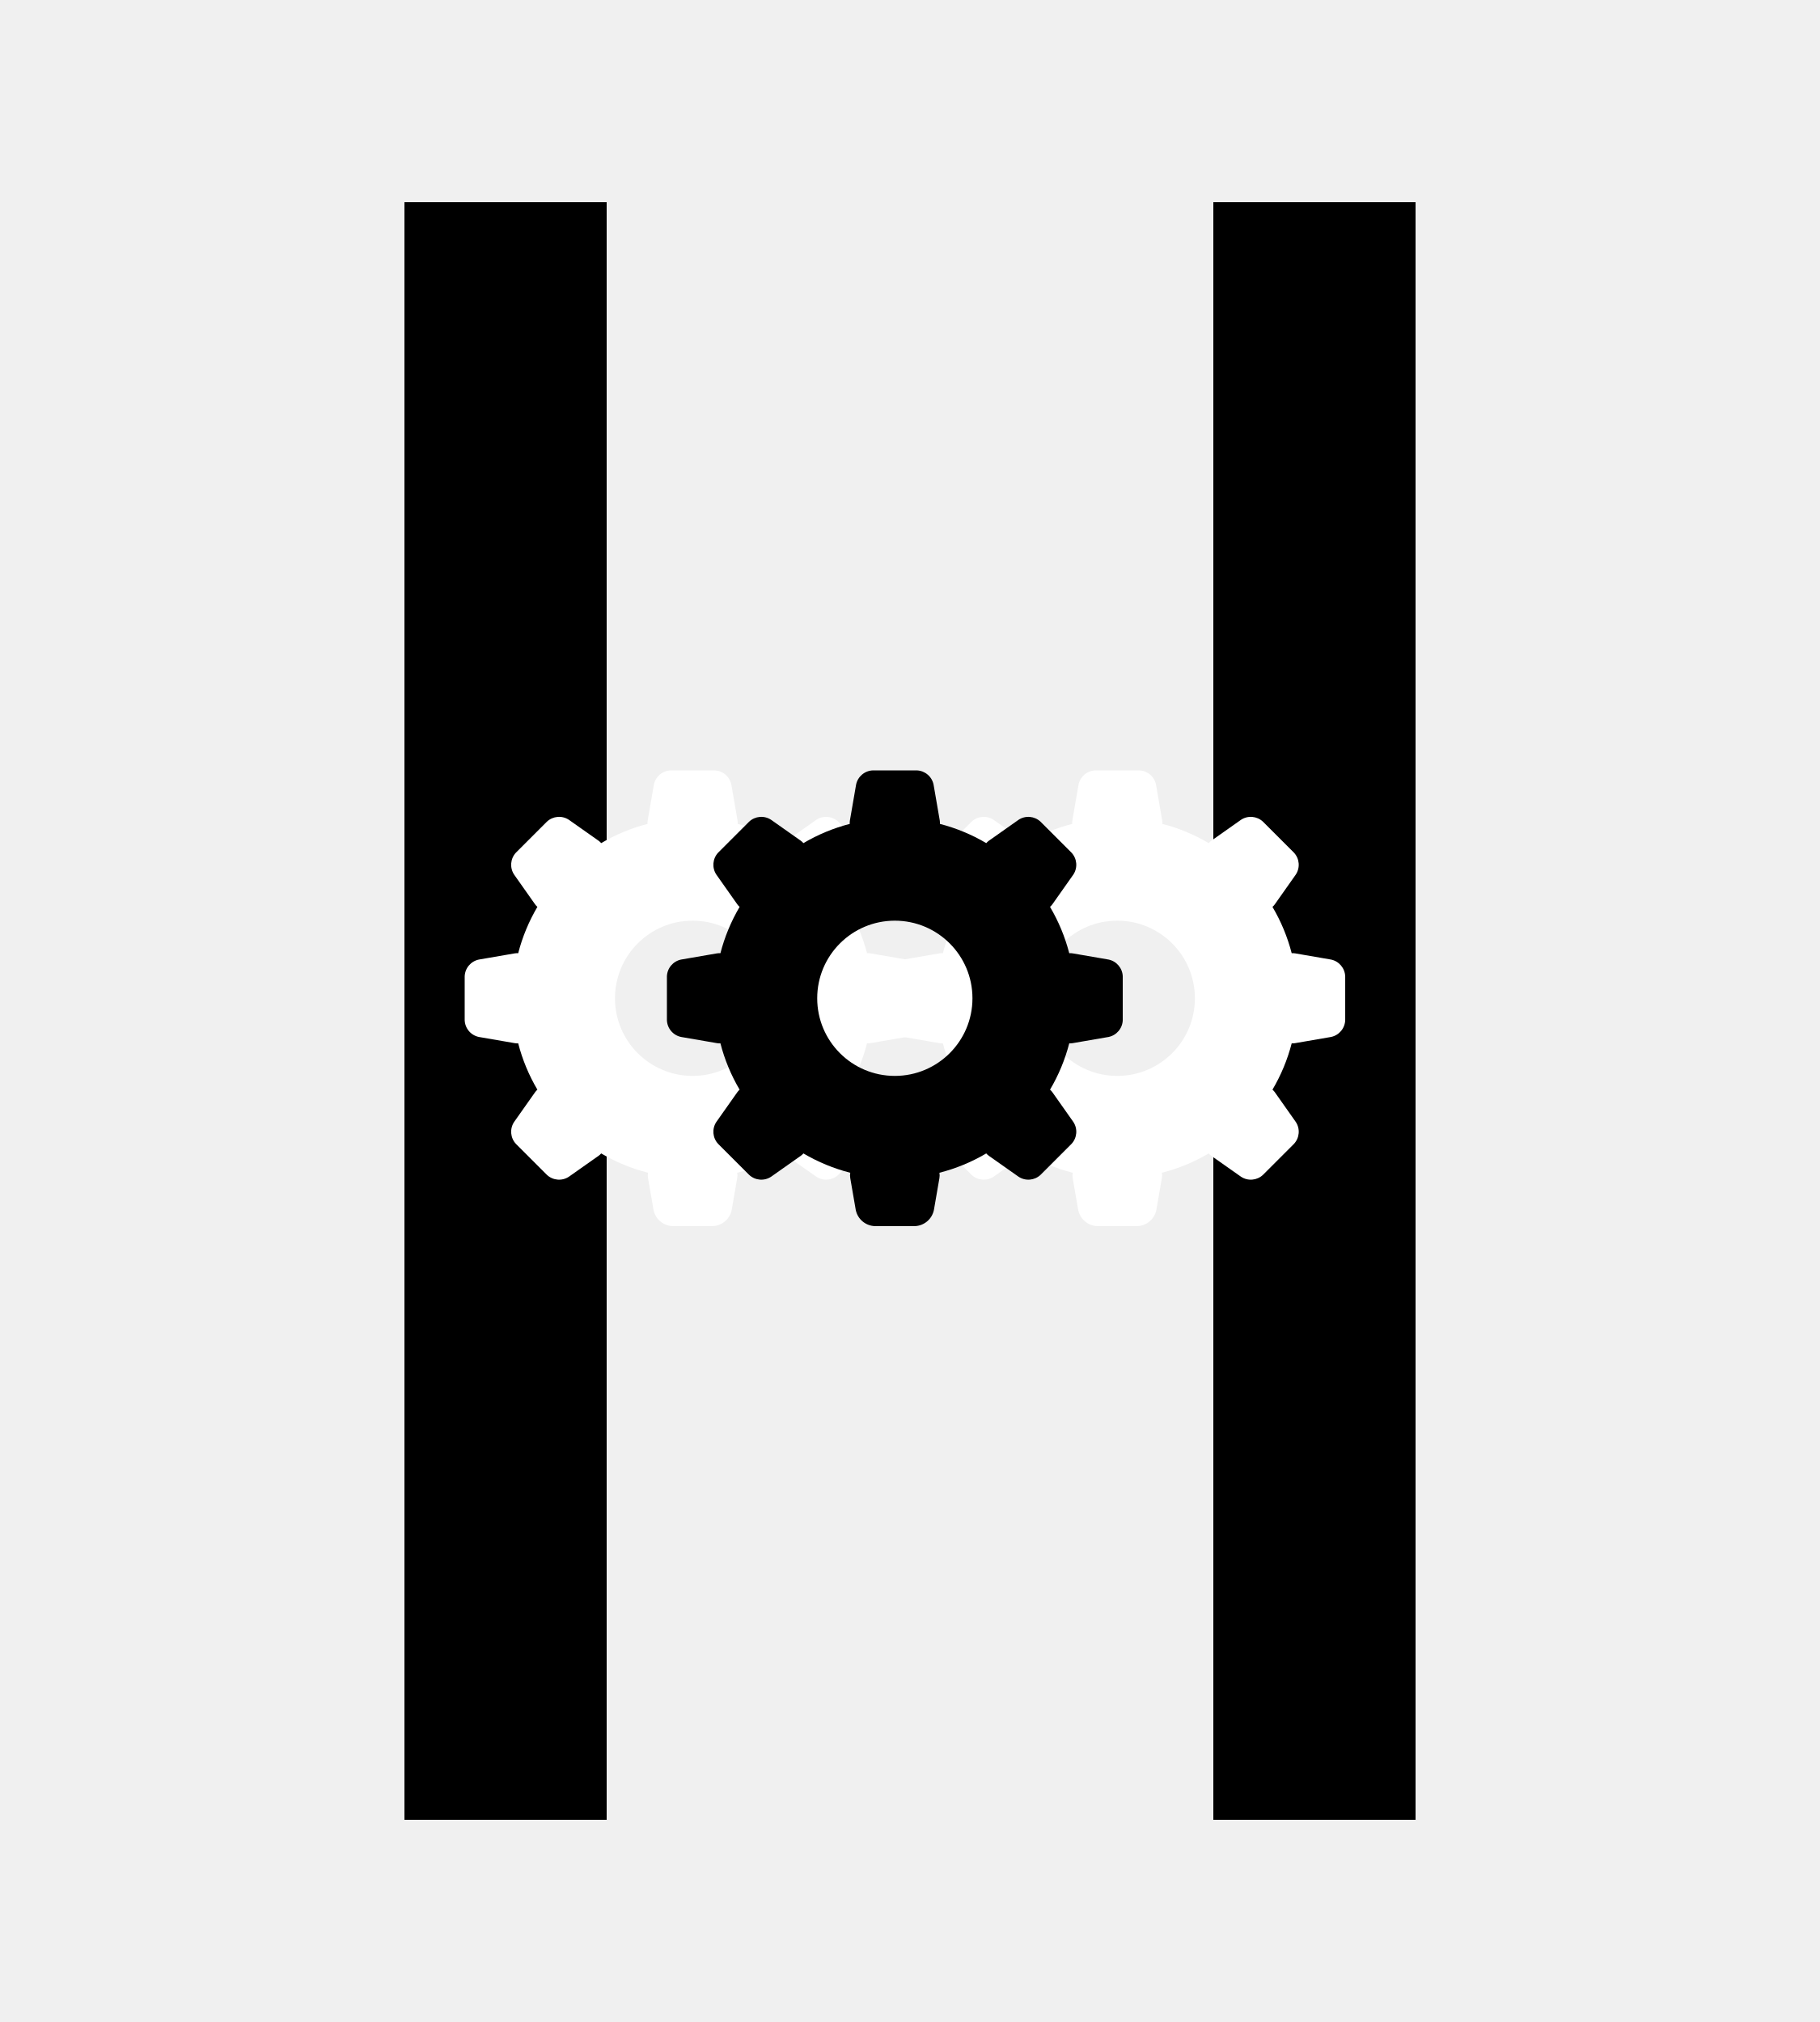
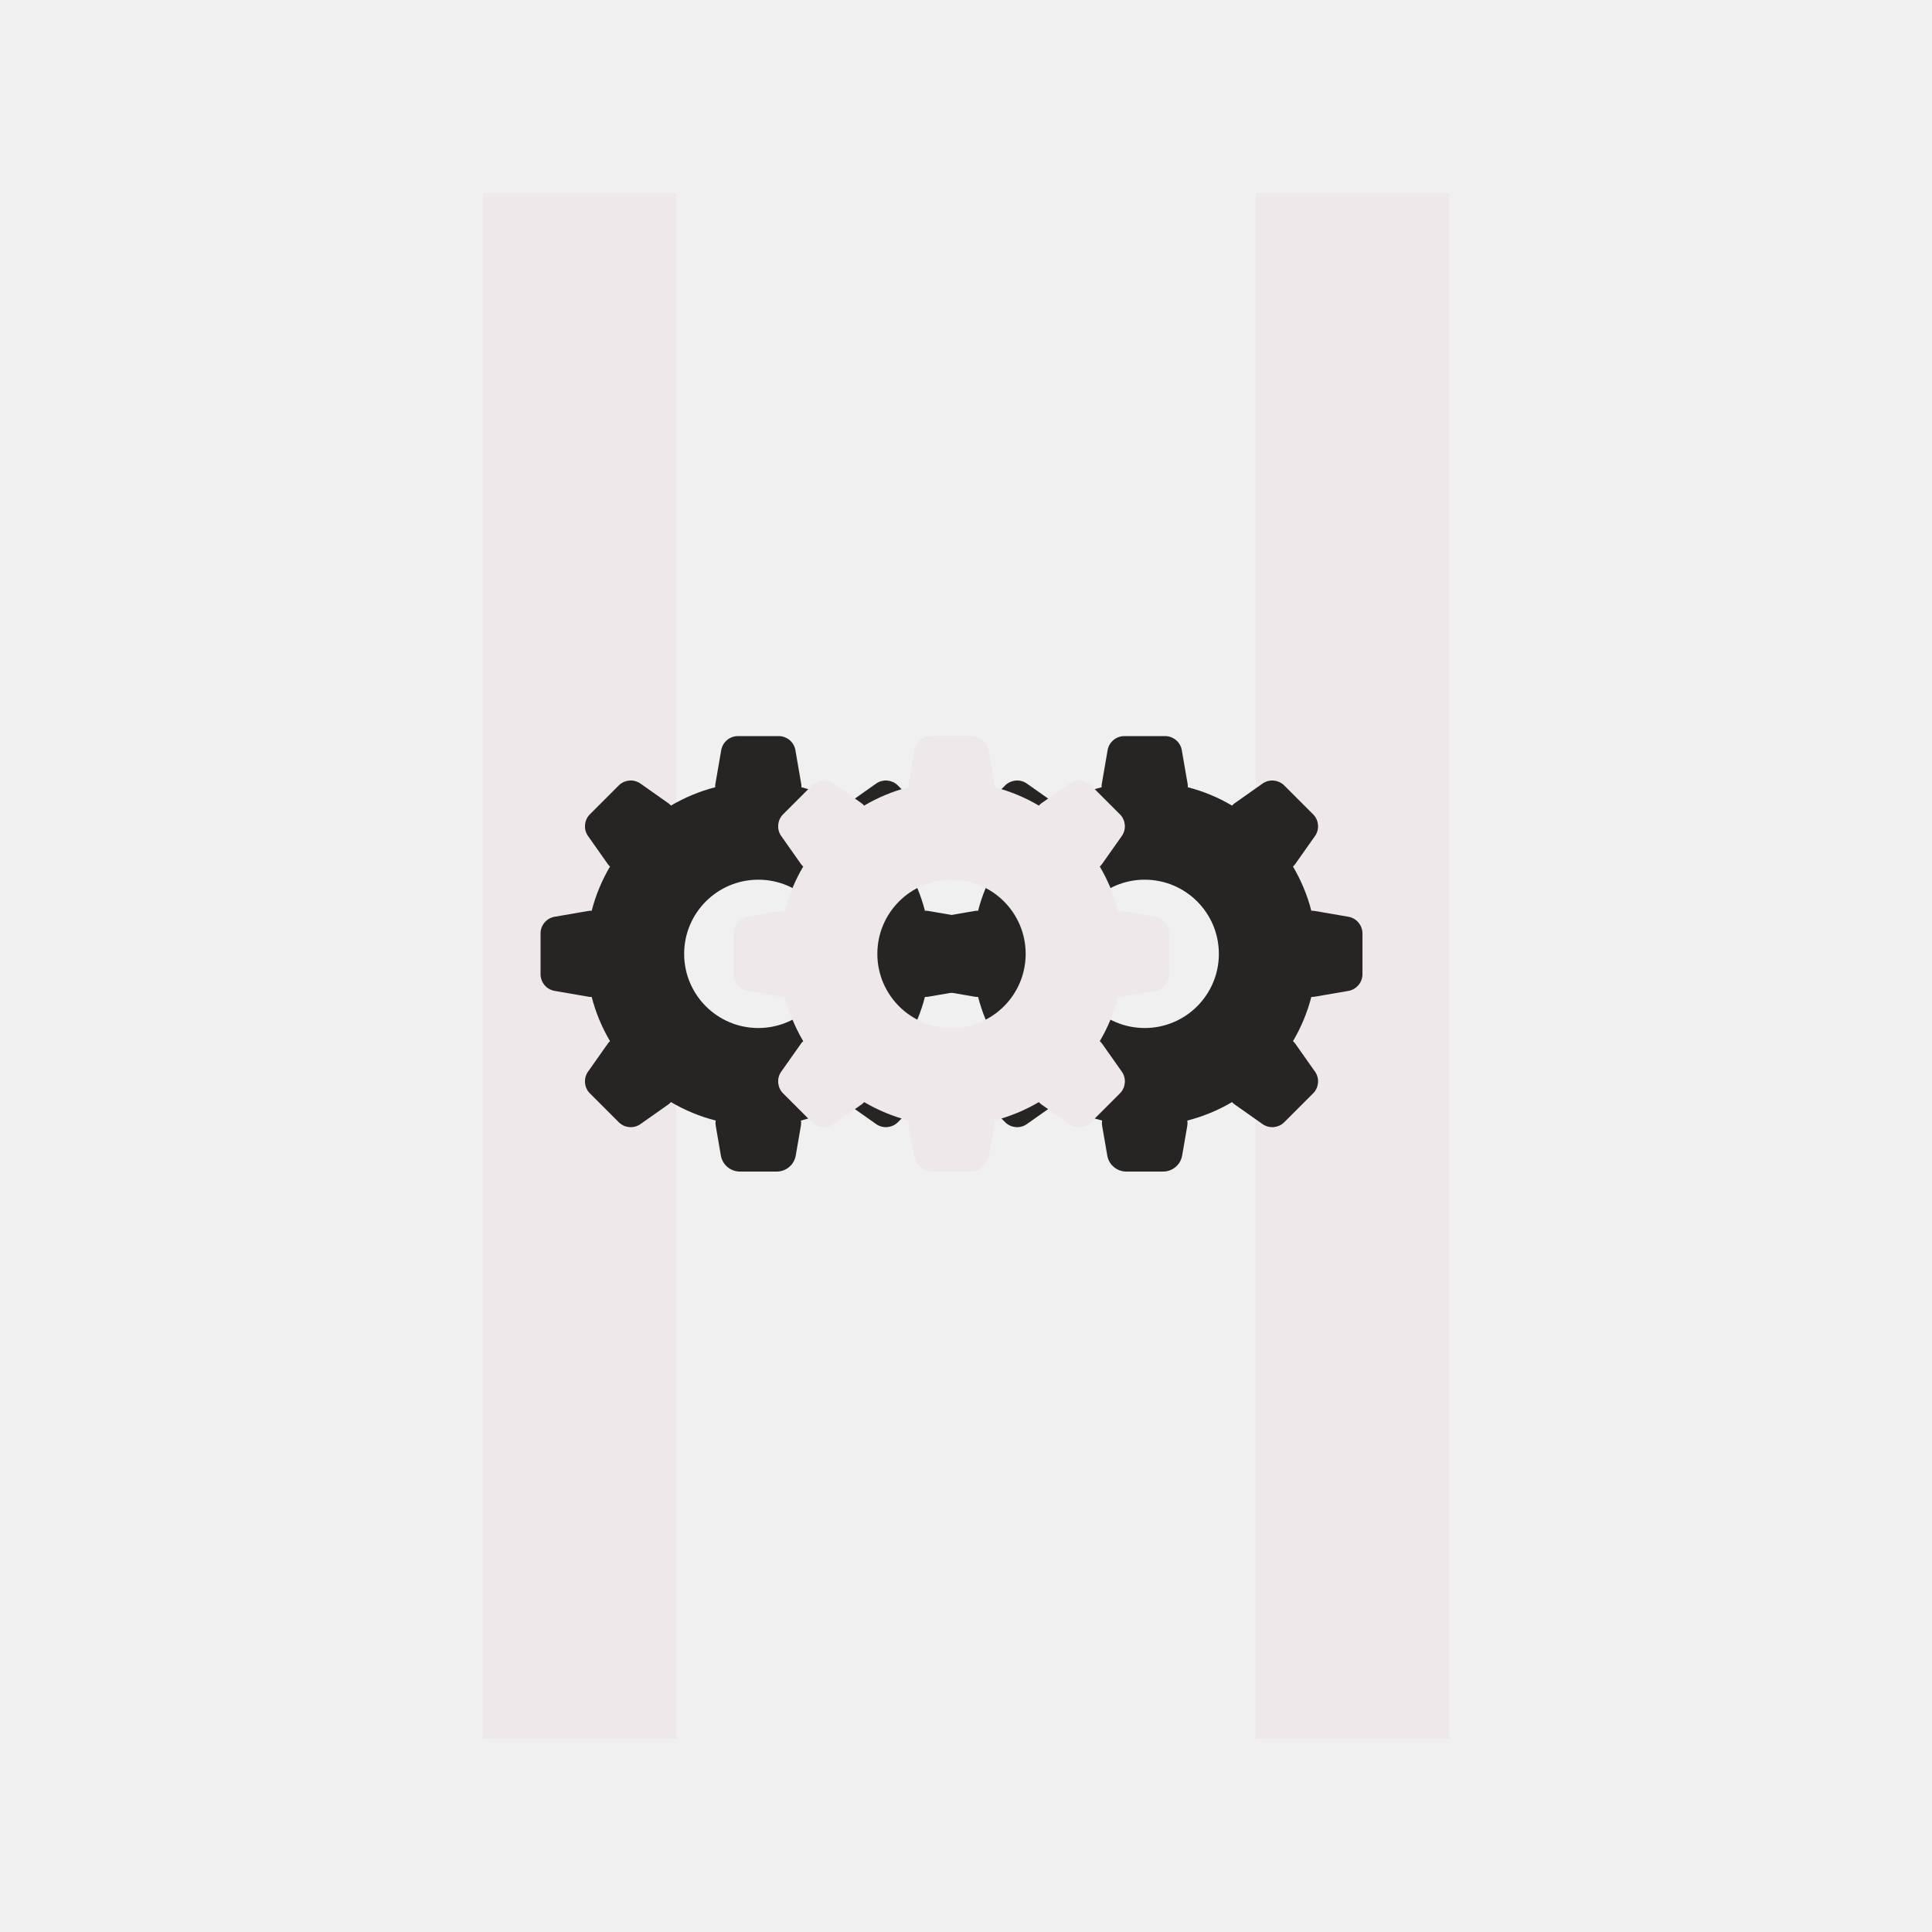
- <svg xmlns="http://www.w3.org/2000/svg" width="90" height="100" viewBox="0 0 90 100" fill="black">
-   <rect x="20" y="10" width="10" height="80" fill="black" />
-   <rect x="60" y="10" width="10" height="80" fill="black" />
-   <svg fill="#ffffff" viewBox="-1 0 20 20" class="cf-icon-svg" x="20" y="35" width="30" height="30">
+ <svg xmlns="http://www.w3.org/2000/svg" width="80" height="80" viewBox="0 0 90 100" fill="#272424">
+   <rect x="20" y="10" width="10" height="80" fill="#eee8ea" />
+   <rect x="60" y="10" width="10" height="80" fill="#eee8ea" />
+   <svg fill="#272424" viewBox="-1 0 20 20" class="cf-icon-svg" x="20" y="35" width="30" height="30">
    <g id="SVGRepo_bgCarrier" stroke-width="0" />
    <g id="SVGRepo_tracerCarrier" stroke-linecap="round" stroke-linejoin="round" />
    <g id="SVGRepo_iconCarrier">
      <path d="M16.014 8.86v1.44a.587.587 0 0 1-.468.556l-1.182.204a.463.463 0 0 1-.114.006 5.902 5.902 0 0 1-.634 1.528.455.455 0 0 1 .078.084l.691.98a.586.586 0 0 1-.062.725l-1.02 1.02a.586.586 0 0 1-.724.061l-.98-.69a.444.444 0 0 1-.085-.078 5.908 5.908 0 0 1-1.544.637.502.502 0 0 1 0 .175l-.182 1.053a.667.667 0 0 1-.633.532h-1.31a.667.667 0 0 1-.633-.532l-.182-1.053a.495.495 0 0 1 0-.175 5.908 5.908 0 0 1-1.544-.637.444.444 0 0 1-.085.077l-.98.691a.586.586 0 0 1-.725-.062l-1.02-1.02a.586.586 0 0 1-.061-.723l.691-.98a.454.454 0 0 1 .077-.085 5.901 5.901 0 0 1-.633-1.528.466.466 0 0 1-.114-.006l-1.182-.204a.586.586 0 0 1-.468-.556V8.86a.586.586 0 0 1 .468-.556L2.636 8.1a.437.437 0 0 1 .114-.005 5.912 5.912 0 0 1 .633-1.528.466.466 0 0 1-.077-.085l-.691-.98a.587.587 0 0 1 .061-.724l1.02-1.02a.587.587 0 0 1 .725-.062l.98.691a.444.444 0 0 1 .085.078 5.903 5.903 0 0 1 1.528-.634.433.433 0 0 1 .005-.114l.204-1.182a.586.586 0 0 1 .556-.468h1.442a.586.586 0 0 1 .556.468l.204 1.182a.448.448 0 0 1 .005.114 5.908 5.908 0 0 1 1.528.634.444.444 0 0 1 .085-.078l.98-.691a.586.586 0 0 1 .724.062l1.02 1.02a.586.586 0 0 1 .062.724l-.691.98a.467.467 0 0 1-.078.085 5.902 5.902 0 0 1 .634 1.528.434.434 0 0 1 .114.005l1.182.204a.587.587 0 0 1 .468.556zm-4.955.72a2.559 2.559 0 1 0-2.56 2.56 2.559 2.559 0 0 0 2.56-2.56z" />
    </g>
  </svg>
-   <svg fill="#ffffff" viewBox="-1 0 20 20" class="cf-icon-svg" x="41" y="35" width="30" height="30">
+   <svg fill="#272424" viewBox="-1 0 20 20" class="cf-icon-svg" x="40" y="35" width="30" height="30">
    <g id="SVGRepo_bgCarrier" stroke-width="0" />
    <g id="SVGRepo_tracerCarrier" stroke-linecap="round" stroke-linejoin="round" />
    <g id="SVGRepo_iconCarrier">
      <path d="M16.014 8.86v1.44a.587.587 0 0 1-.468.556l-1.182.204a.463.463 0 0 1-.114.006 5.902 5.902 0 0 1-.634 1.528.455.455 0 0 1 .078.084l.691.98a.586.586 0 0 1-.062.725l-1.02 1.02a.586.586 0 0 1-.724.061l-.98-.69a.444.444 0 0 1-.085-.078 5.908 5.908 0 0 1-1.544.637.502.502 0 0 1 0 .175l-.182 1.053a.667.667 0 0 1-.633.532h-1.31a.667.667 0 0 1-.633-.532l-.182-1.053a.495.495 0 0 1 0-.175 5.908 5.908 0 0 1-1.544-.637.444.444 0 0 1-.085.077l-.98.691a.586.586 0 0 1-.725-.062l-1.02-1.02a.586.586 0 0 1-.061-.723l.691-.98a.454.454 0 0 1 .077-.085 5.901 5.901 0 0 1-.633-1.528.466.466 0 0 1-.114-.006l-1.182-.204a.586.586 0 0 1-.468-.556V8.86a.586.586 0 0 1 .468-.556L2.636 8.1a.437.437 0 0 1 .114-.005 5.912 5.912 0 0 1 .633-1.528.466.466 0 0 1-.077-.085l-.691-.98a.587.587 0 0 1 .061-.724l1.02-1.02a.587.587 0 0 1 .725-.062l.98.691a.444.444 0 0 1 .085.078 5.903 5.903 0 0 1 1.528-.634.433.433 0 0 1 .005-.114l.204-1.182a.586.586 0 0 1 .556-.468h1.442a.586.586 0 0 1 .556.468l.204 1.182a.448.448 0 0 1 .005.114 5.908 5.908 0 0 1 1.528.634.444.444 0 0 1 .085-.078l.98-.691a.586.586 0 0 1 .724.062l1.02 1.02a.586.586 0 0 1 .062.724l-.691.98a.467.467 0 0 1-.078.085 5.902 5.902 0 0 1 .634 1.528.434.434 0 0 1 .114.005l1.182.204a.587.587 0 0 1 .468.556zm-4.955.72a2.559 2.559 0 1 0-2.56 2.56 2.559 2.559 0 0 0 2.56-2.56z" />
    </g>
  </svg>
-   <svg fill="#000000" viewBox="-1 0 20 20" class="cf-icon-svg" x="30" y="35" width="30" height="30">
+   <svg fill="#eee8ea" viewBox="-1 0 20 20" class="cf-icon-svg" x="30" y="35" width="30" height="30">
    <g id="SVGRepo_bgCarrier" stroke-width="0" />
    <g id="SVGRepo_tracerCarrier" stroke-linecap="round" stroke-linejoin="round" />
    <g id="SVGRepo_iconCarrier">
      <path d="M16.014 8.86v1.44a.587.587 0 0 1-.468.556l-1.182.204a.463.463 0 0 1-.114.006 5.902 5.902 0 0 1-.634 1.528.455.455 0 0 1 .078.084l.691.98a.586.586 0 0 1-.062.725l-1.02 1.02a.586.586 0 0 1-.724.061l-.98-.69a.444.444 0 0 1-.085-.078 5.908 5.908 0 0 1-1.544.637.502.502 0 0 1 0 .175l-.182 1.053a.667.667 0 0 1-.633.532h-1.31a.667.667 0 0 1-.633-.532l-.182-1.053a.495.495 0 0 1 0-.175 5.908 5.908 0 0 1-1.544-.637.444.444 0 0 1-.085.077l-.98.691a.586.586 0 0 1-.725-.062l-1.02-1.02a.586.586 0 0 1-.061-.723l.691-.98a.454.454 0 0 1 .077-.085 5.901 5.901 0 0 1-.633-1.528.466.466 0 0 1-.114-.006l-1.182-.204a.586.586 0 0 1-.468-.556V8.86a.586.586 0 0 1 .468-.556L2.636 8.1a.437.437 0 0 1 .114-.005 5.912 5.912 0 0 1 .633-1.528.466.466 0 0 1-.077-.085l-.691-.98a.587.587 0 0 1 .061-.724l1.02-1.02a.587.587 0 0 1 .725-.062l.98.691a.444.444 0 0 1 .085.078 5.903 5.903 0 0 1 1.528-.634.433.433 0 0 1 .005-.114l.204-1.182a.586.586 0 0 1 .556-.468h1.442a.586.586 0 0 1 .556.468l.204 1.182a.448.448 0 0 1 .005.114 5.908 5.908 0 0 1 1.528.634.444.444 0 0 1 .085-.078l.98-.691a.586.586 0 0 1 .724.062l1.02 1.02a.586.586 0 0 1 .062.724l-.691.98a.467.467 0 0 1-.078.085 5.902 5.902 0 0 1 .634 1.528.434.434 0 0 1 .114.005l1.182.204a.587.587 0 0 1 .468.556zm-4.955.72a2.559 2.559 0 1 0-2.56 2.56 2.559 2.559 0 0 0 2.56-2.56z" />
    </g>
  </svg>
</svg>
